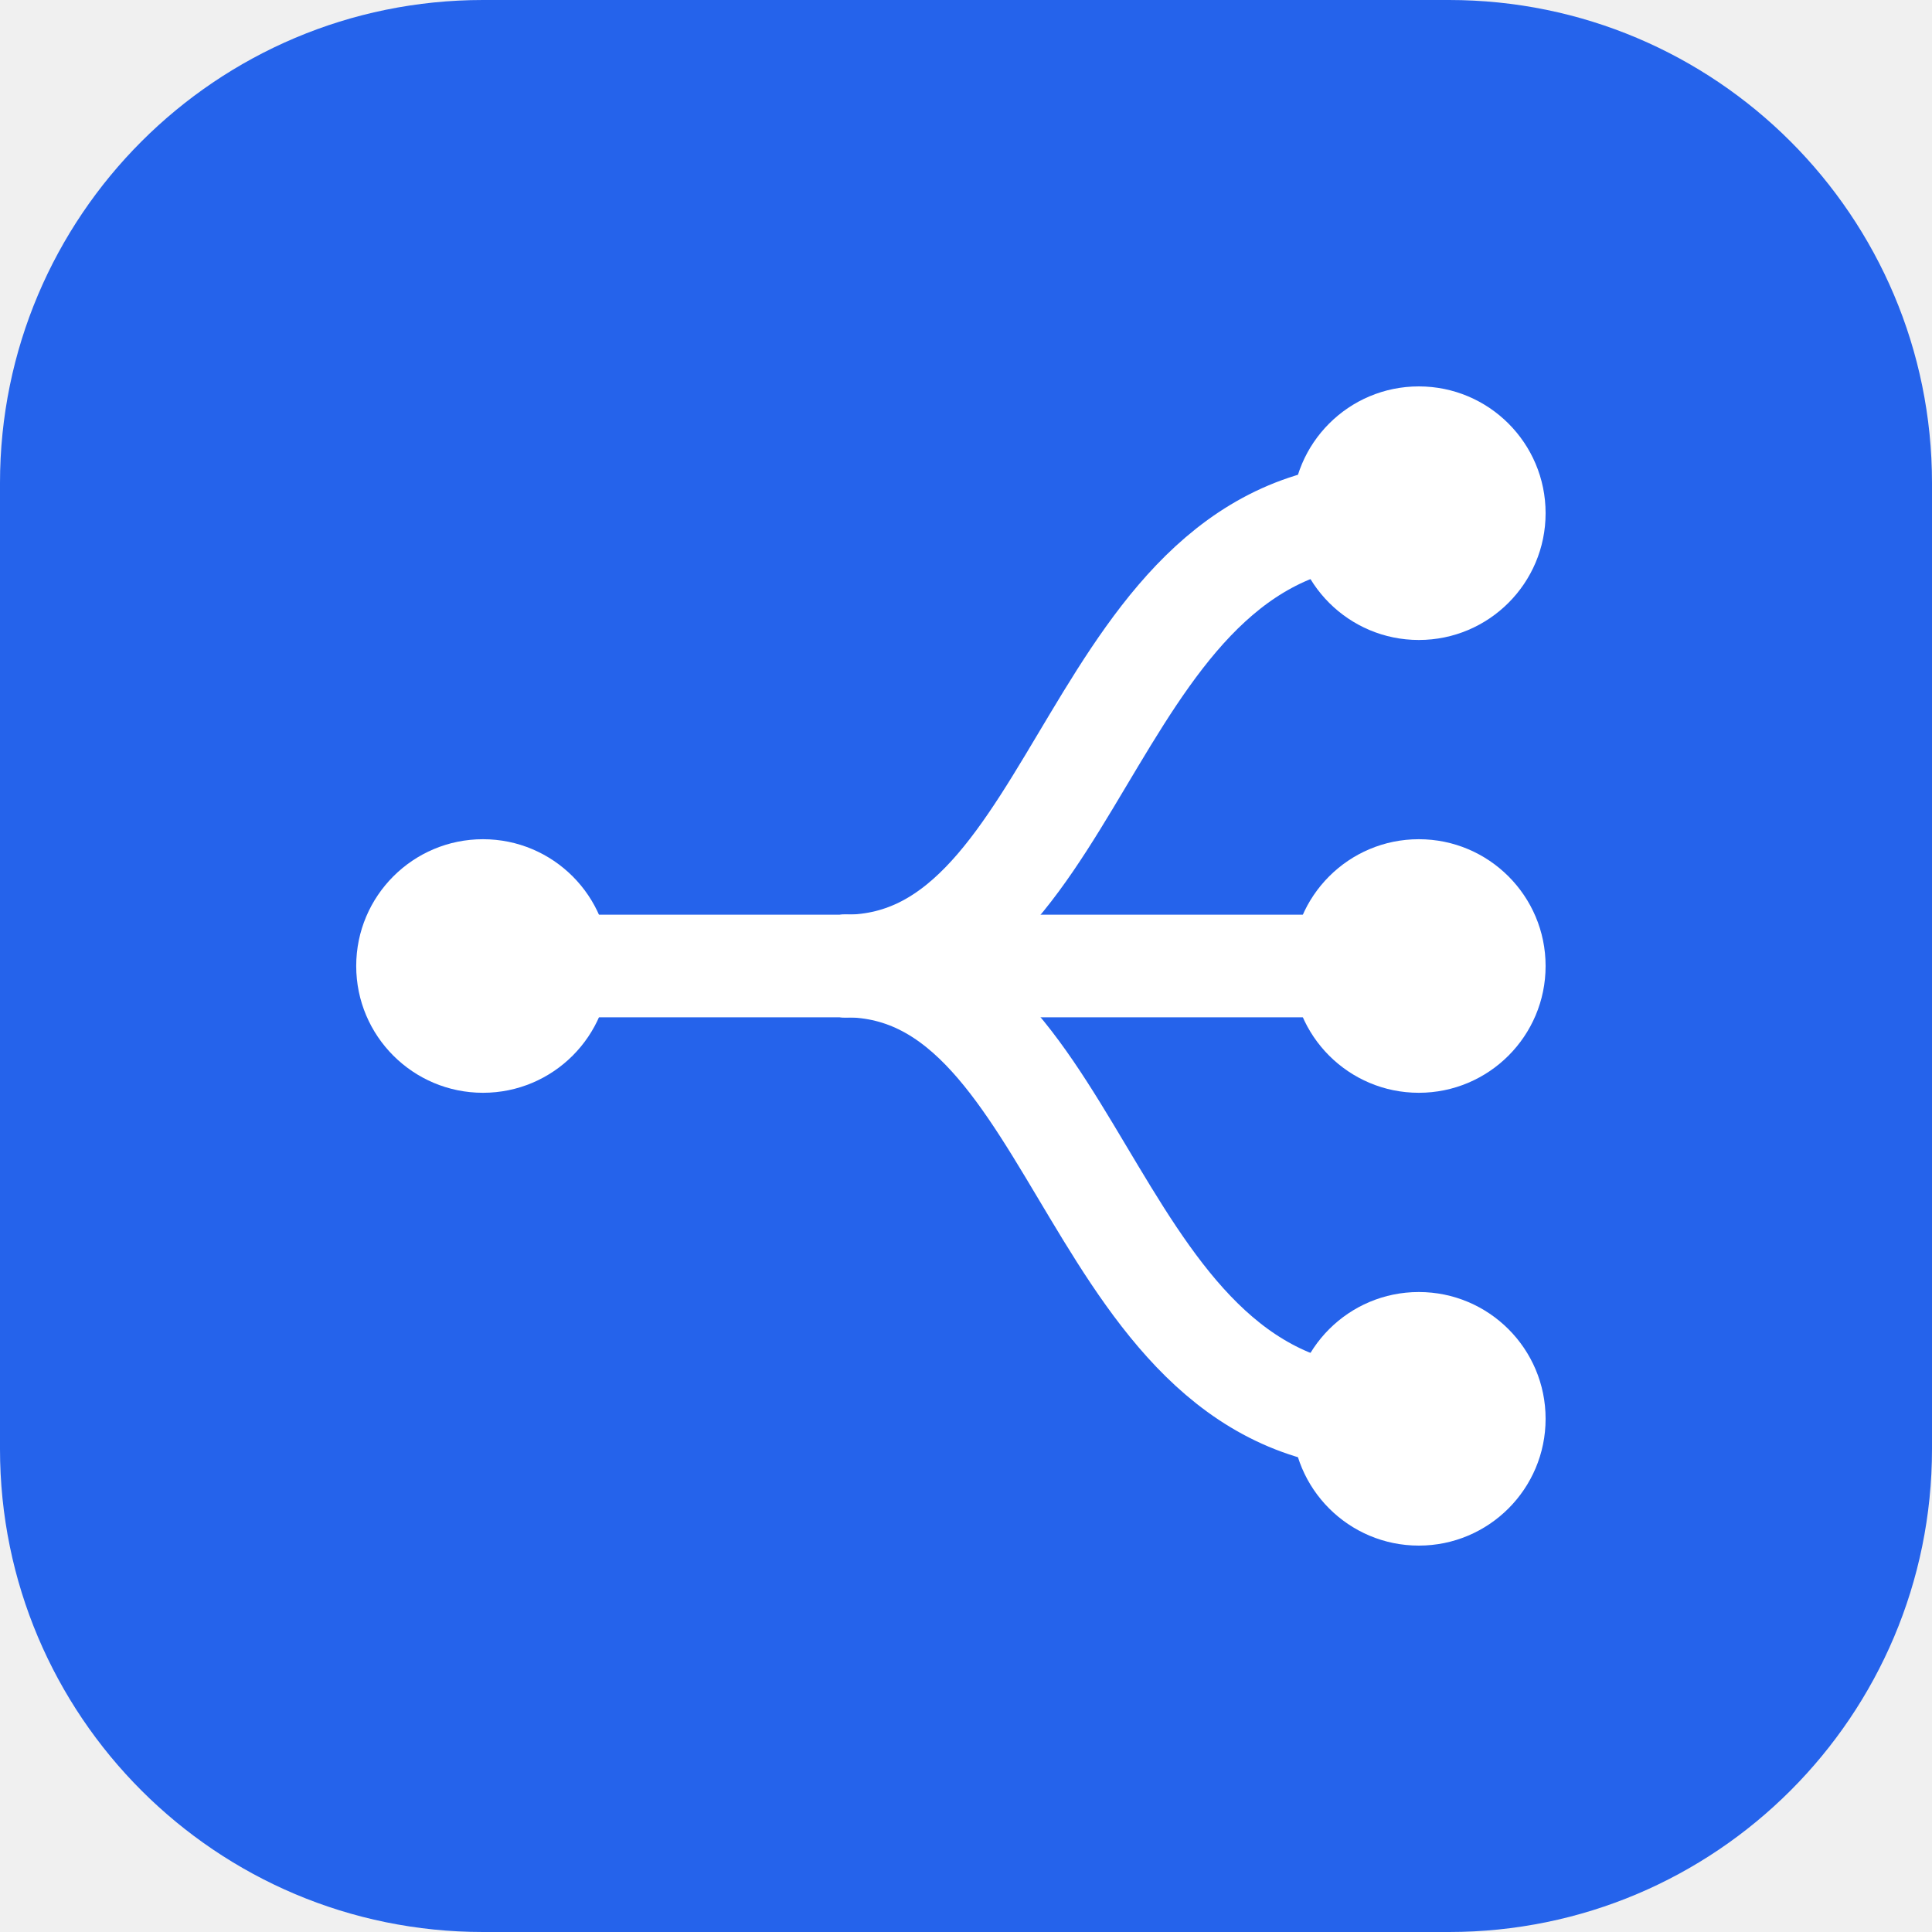
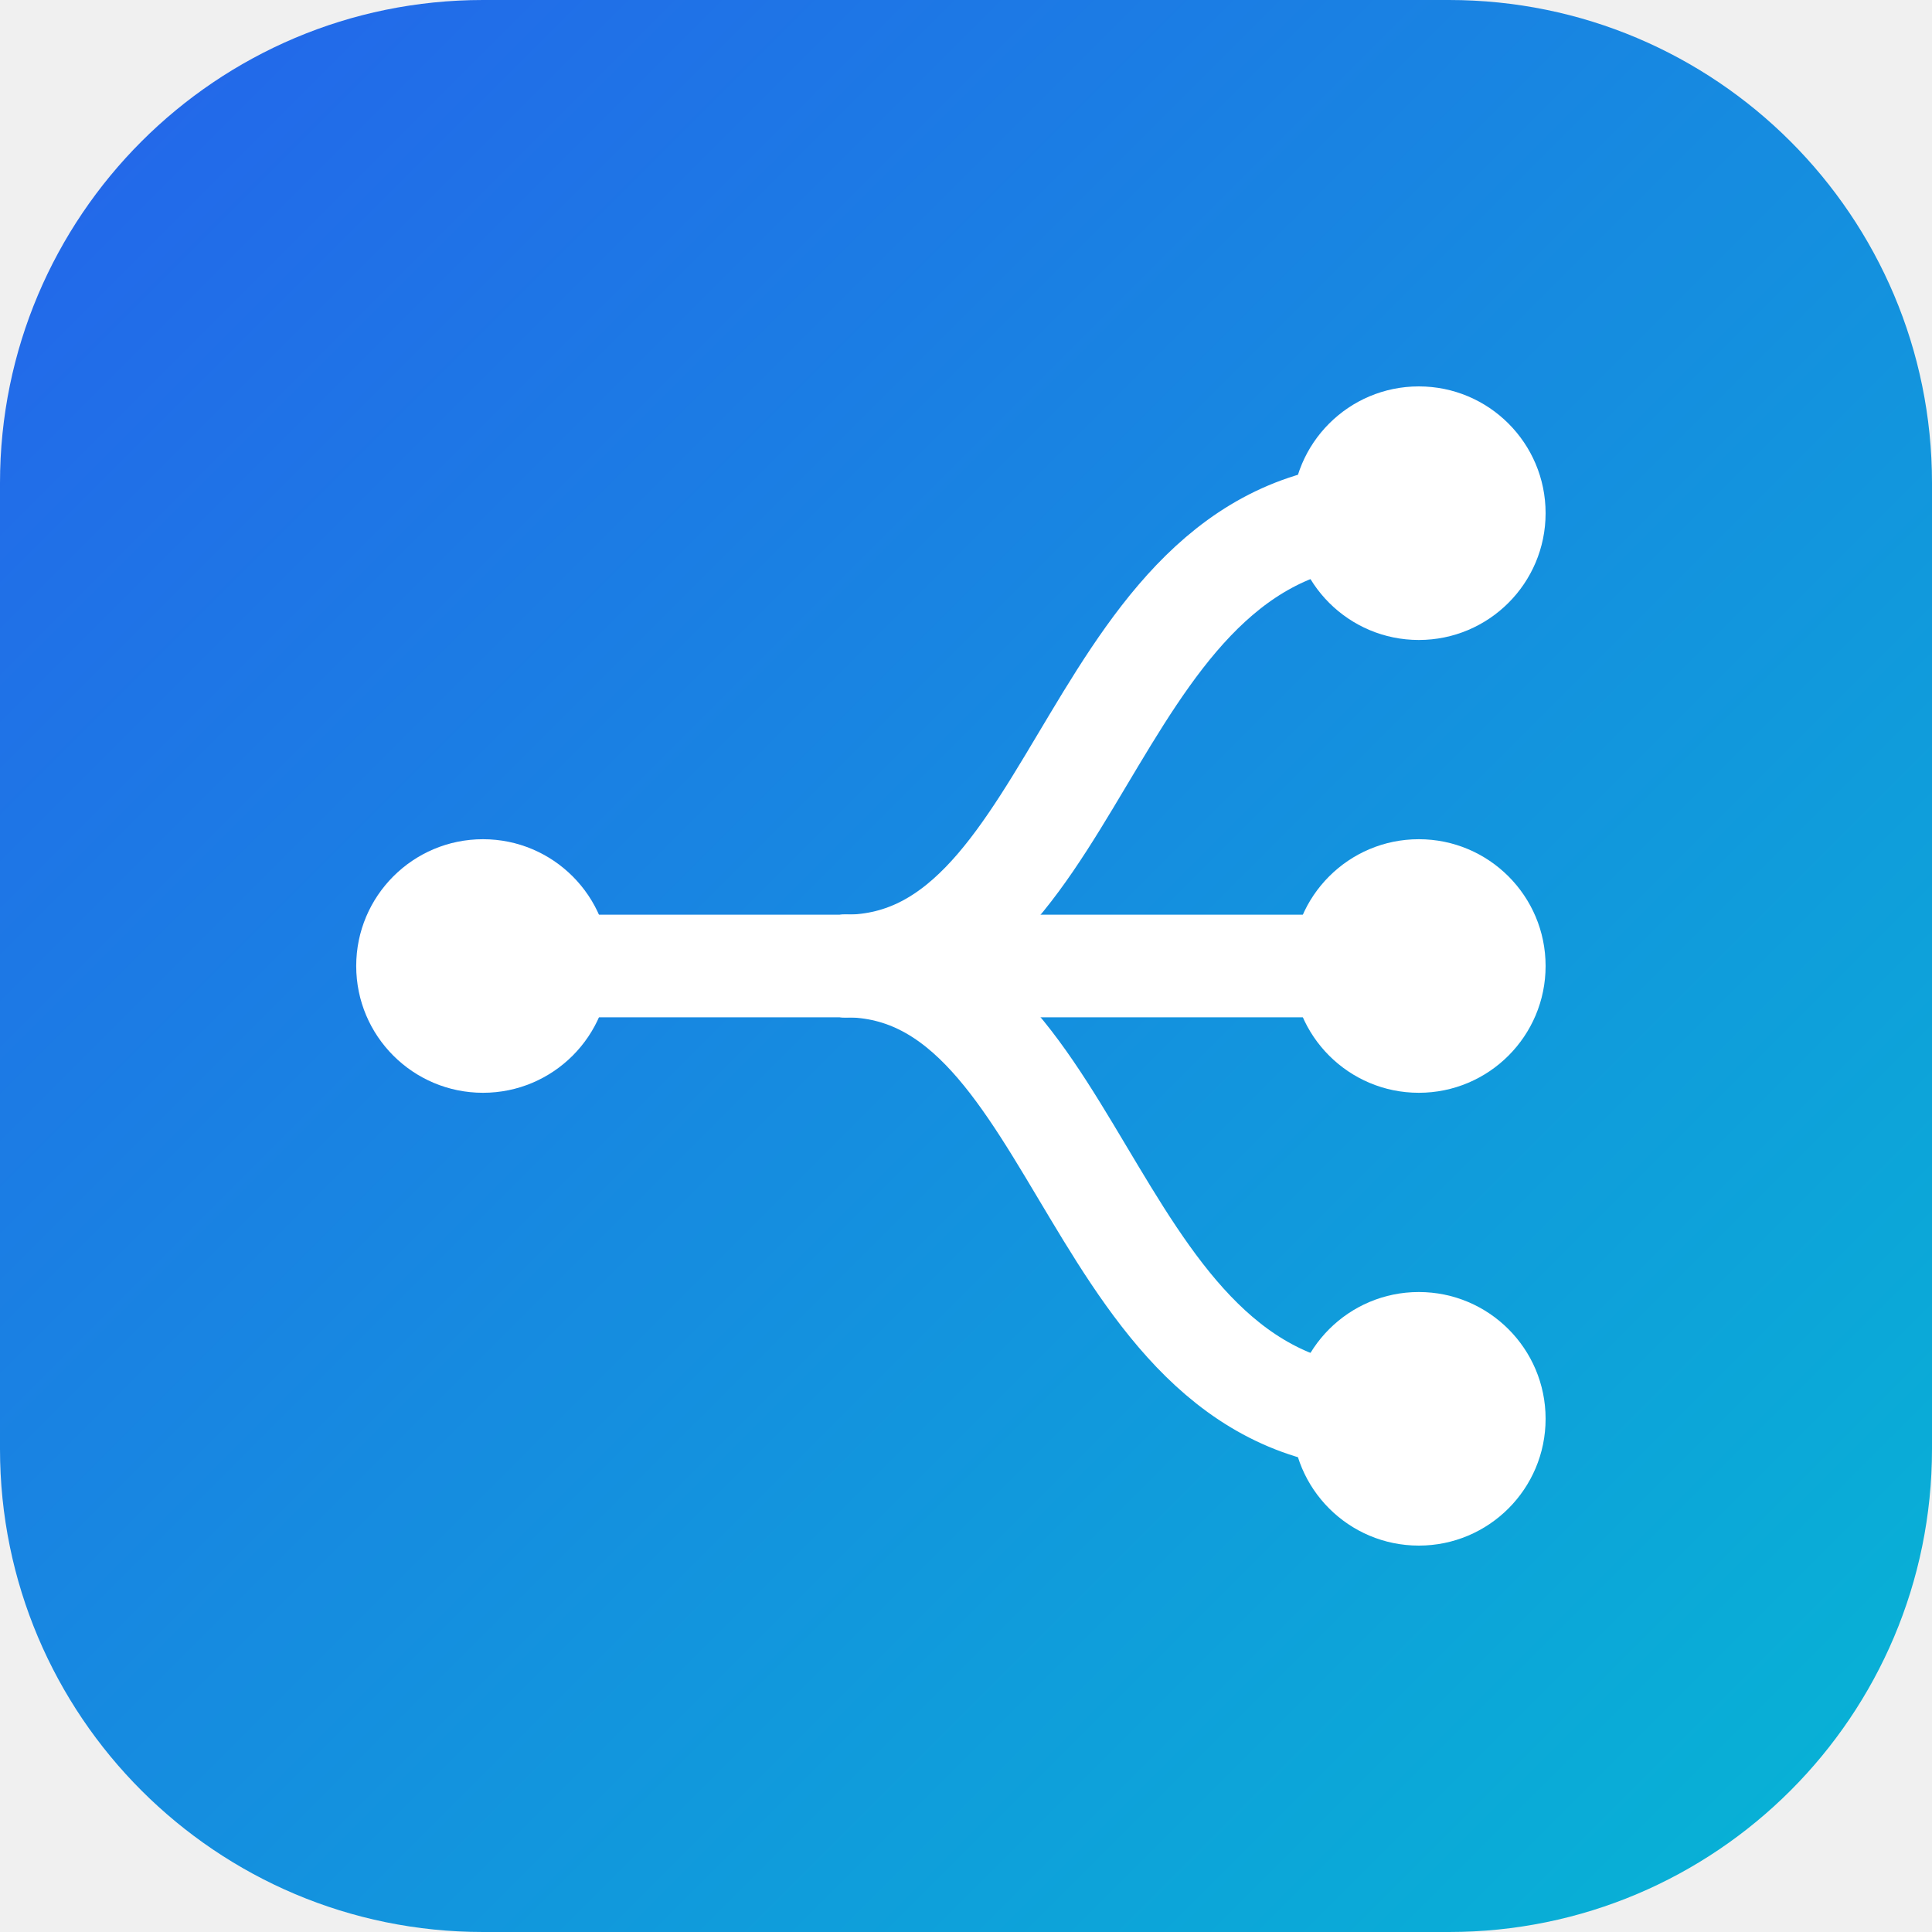
<svg xmlns="http://www.w3.org/2000/svg" viewBox="0 0 64 64" width="64" height="64">
-   <rect width="64" height="64" rx="16" fill="#2563eb" />
+   <defs>
+     <linearGradient id="g" x1="0" y1="0" x2="64" y2="64" gradientUnits="userSpaceOnUse">
+       <stop stop-color="#2563eb" />
+       <stop offset="1" stop-color="#06b6d4" />
+     </linearGradient>
+   </defs>
+   <rect width="64" height="64" rx="16" fill="url(#g)" />
  <g stroke="#fff" stroke-width="3.4" stroke-linecap="round" stroke-linejoin="round" fill="none">
    <path d="M16 32 H28" />
    <path d="M28 32 C 36 32, 36 17, 46 17" />
    <path d="M28 32 H46" />
    <path d="M28 32 C 36 32, 36 47, 46 47" />
  </g>
  <g fill="#fff">
    <circle cx="16" cy="32" r="4.2" />
    <circle cx="47" cy="17" r="4.2" />
    <circle cx="47" cy="32" r="4.2" />
    <circle cx="47" cy="47" r="4.2" />
  </g>
</svg>
